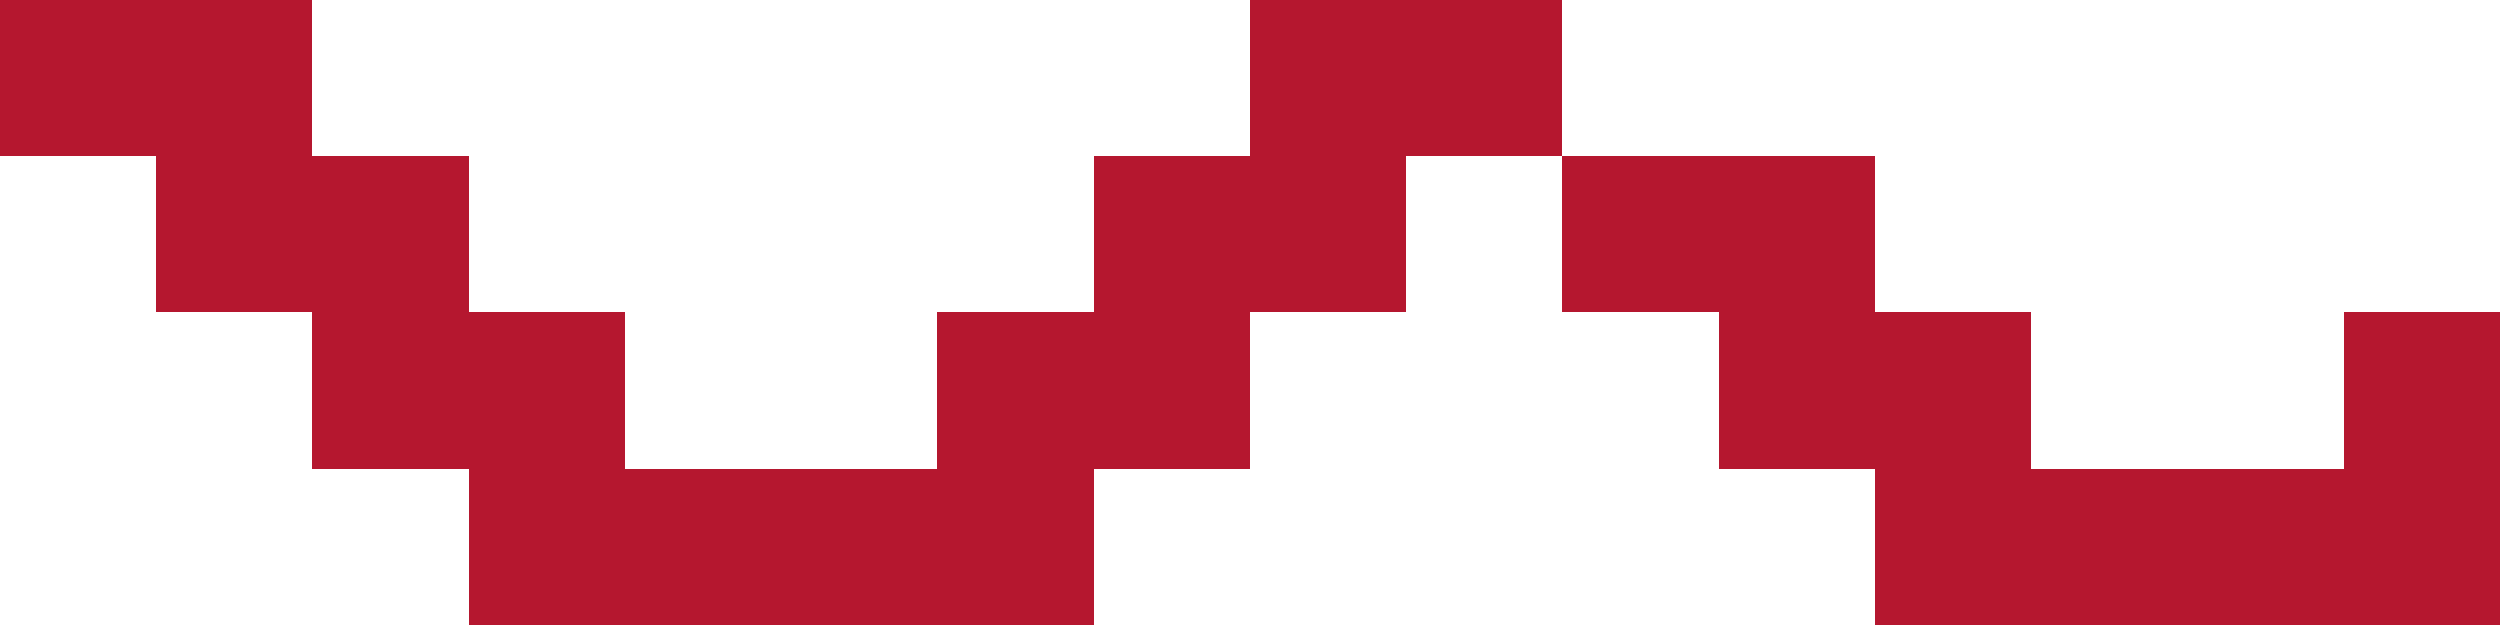
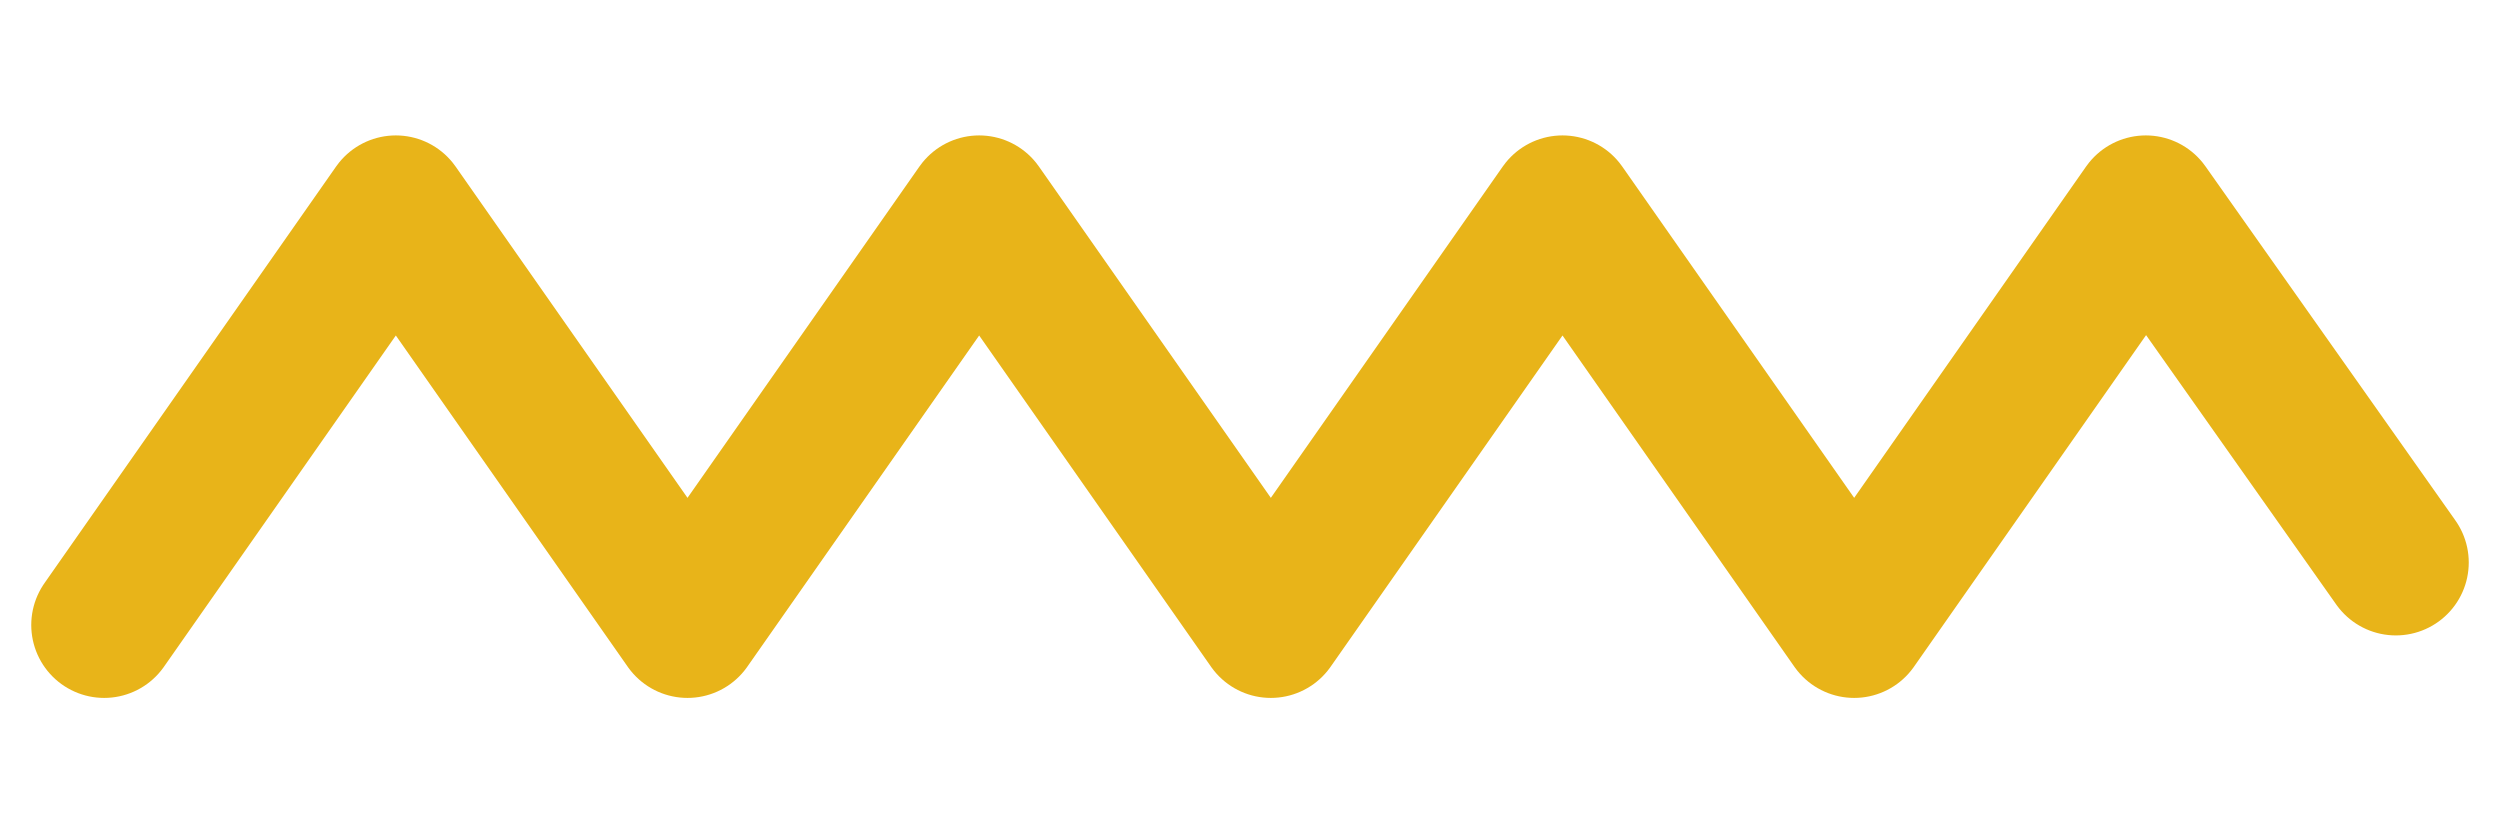
- <svg xmlns="http://www.w3.org/2000/svg" viewBox="0 0 16 4" aria-hidden="true" shape-rendering="crispEdges" fill="#B5172F">
-   <rect x="0" y="0" width="2" height="1" />
-   <rect x="8" y="0" width="2" height="1" />
-   <rect x="1" y="1" width="2" height="1" />
-   <rect x="7" y="1" width="2" height="1" />
-   <rect x="10" y="1" width="2" height="1" />
-   <rect x="2" y="2" width="2" height="1" />
-   <rect x="6" y="2" width="2" height="1" />
-   <rect x="11" y="2" width="2" height="1" />
-   <rect x="15" y="2" width="1" height="1" />
-   <rect x="3" y="3" width="4" height="1" />
-   <rect x="12" y="3" width="4" height="1" />
+ <svg xmlns="http://www.w3.org/2000/svg" viewBox="0 0 120 40" fill="none" stroke="#E8B419" stroke-width="7" stroke-linejoin="round" stroke-linecap="round" aria-hidden="true">
+   <path d="M5 30 19 10 33 30 47 10 61 30 75 10 89 30 103 10 115 27" />
</svg>
